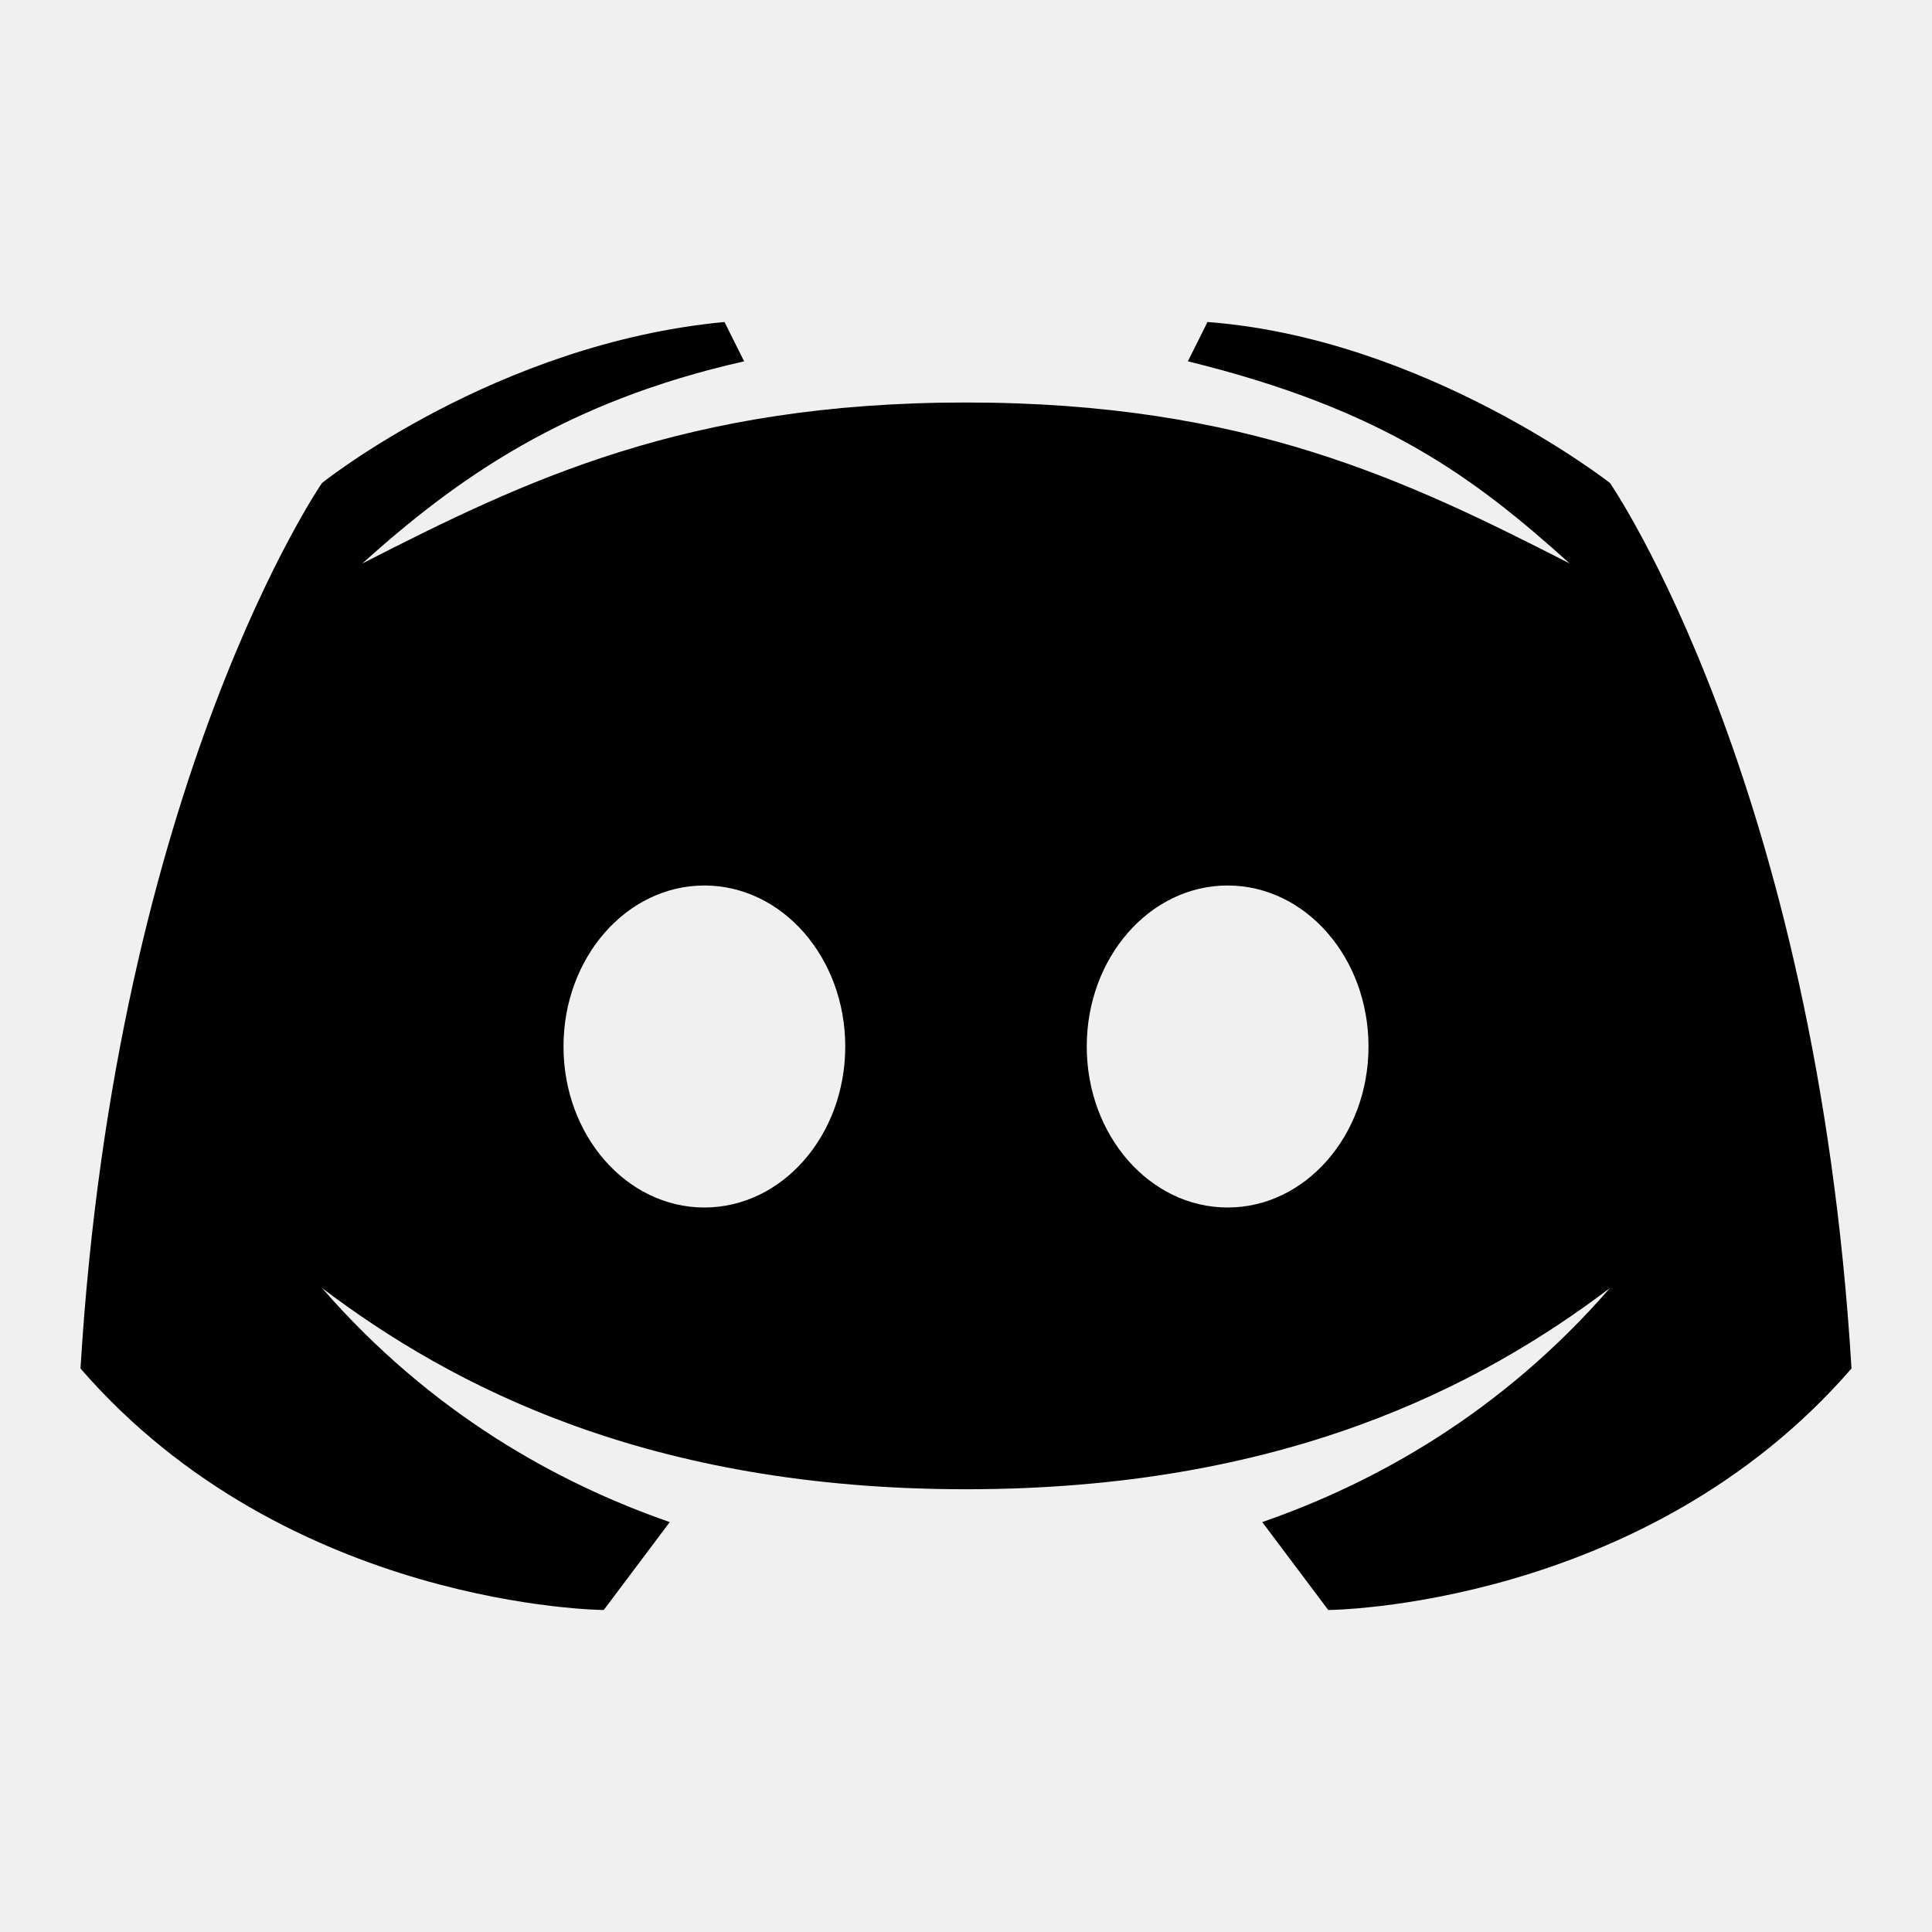
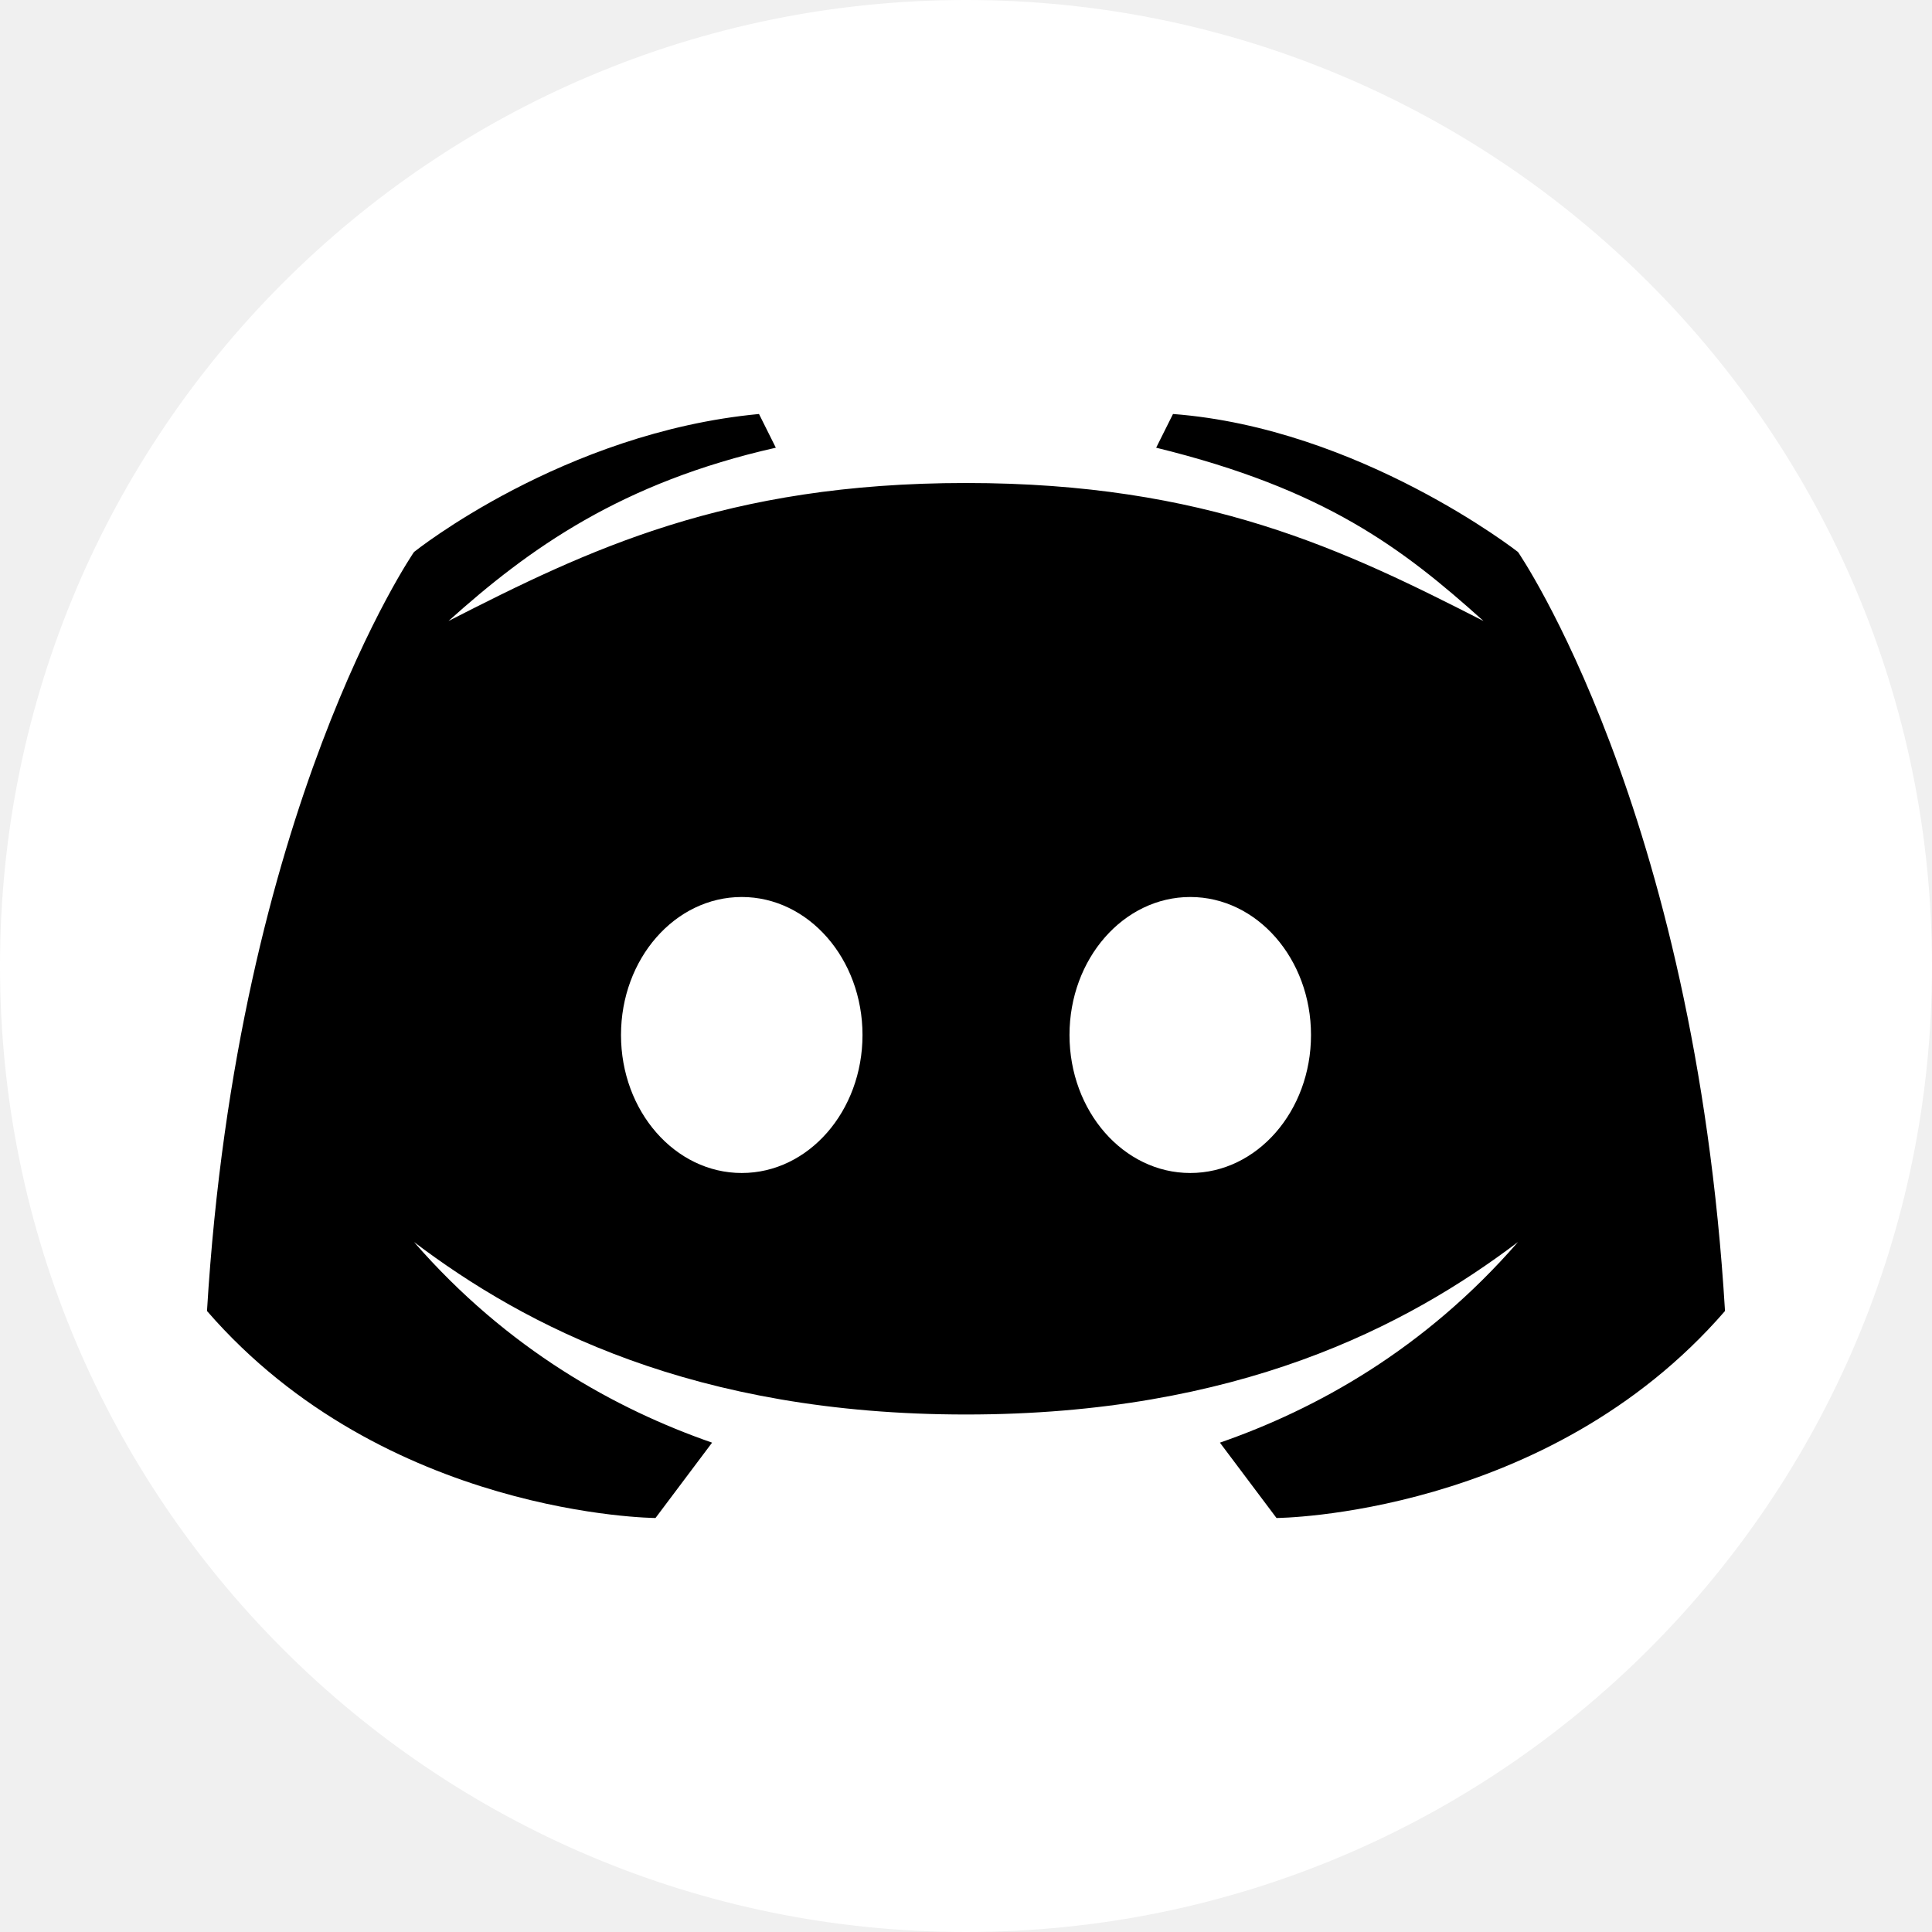
- <svg xmlns="http://www.w3.org/2000/svg" version="1.1" class="svg discord-svg" alt="Discord Icon" viewBox="0 0 48 48">
-   <path d="M40 12s-4.586-3.59-10-4l-.488.977C34.406 10.176 36.652 11.89 39 14c-4.047-2.066-8.04-4-15-4-6.96 0-10.953 1.934-15 4 2.348-2.11 5.02-4.016 9.488-5.023L18 8c-5.68.535-10 4-10 4s-5.121 7.426-6 22c5.16 5.953 13 6 13 6l1.64-2.184C13.856 36.848 10.716 35.121 8 32c3.238 2.45 8.125 5 16 5s12.762-2.55 16-5c-2.715 3.121-5.855 4.848-8.64 5.816L33 40s7.84-.047 13-6c-.879-14.574-6-22-6-22zM17.5 30c-1.934 0-3.5-1.79-3.5-4s1.566-4 3.5-4 3.5 1.79 3.5 4-1.566 4-3.5 4zm13 0c-1.934 0-3.5-1.79-3.5-4s1.566-4 3.5-4 3.5 1.79 3.5 4-1.566 4-3.5 4z" />
+ <svg xmlns="http://www.w3.org/2000/svg" version="1.1" class="svg discord-svg" alt="Discord Icon" viewBox="0 0 56 56">
+   <circle cx="28" cy="28" r="28" stroke="white" fill="white" stroke-width="0" />
+   <path transform="translate(4, 4)" d="M40 12s-4.586-3.59-10-4l-.488.977C34.406 10.176 36.652 11.89 39 14c-4.047-2.066-8.04-4-15-4-6.96 0-10.953 1.934-15 4 2.348-2.11 5.02-4.016 9.488-5.023L18 8c-5.68.535-10 4-10 4s-5.121 7.426-6 22c5.16 5.953 13 6 13 6l1.64-2.184C13.856 36.848 10.716 35.121 8 32c3.238 2.45 8.125 5 16 5s12.762-2.55 16-5c-2.715 3.121-5.855 4.848-8.64 5.816L33 40s7.84-.047 13-6c-.879-14.574-6-22-6-22zM17.5 30c-1.934 0-3.5-1.79-3.5-4s1.566-4 3.5-4 3.5 1.79 3.5 4-1.566 4-3.5 4zm13 0c-1.934 0-3.5-1.79-3.5-4s1.566-4 3.5-4 3.5 1.79 3.5 4-1.566 4-3.5 4z" />
</svg>
